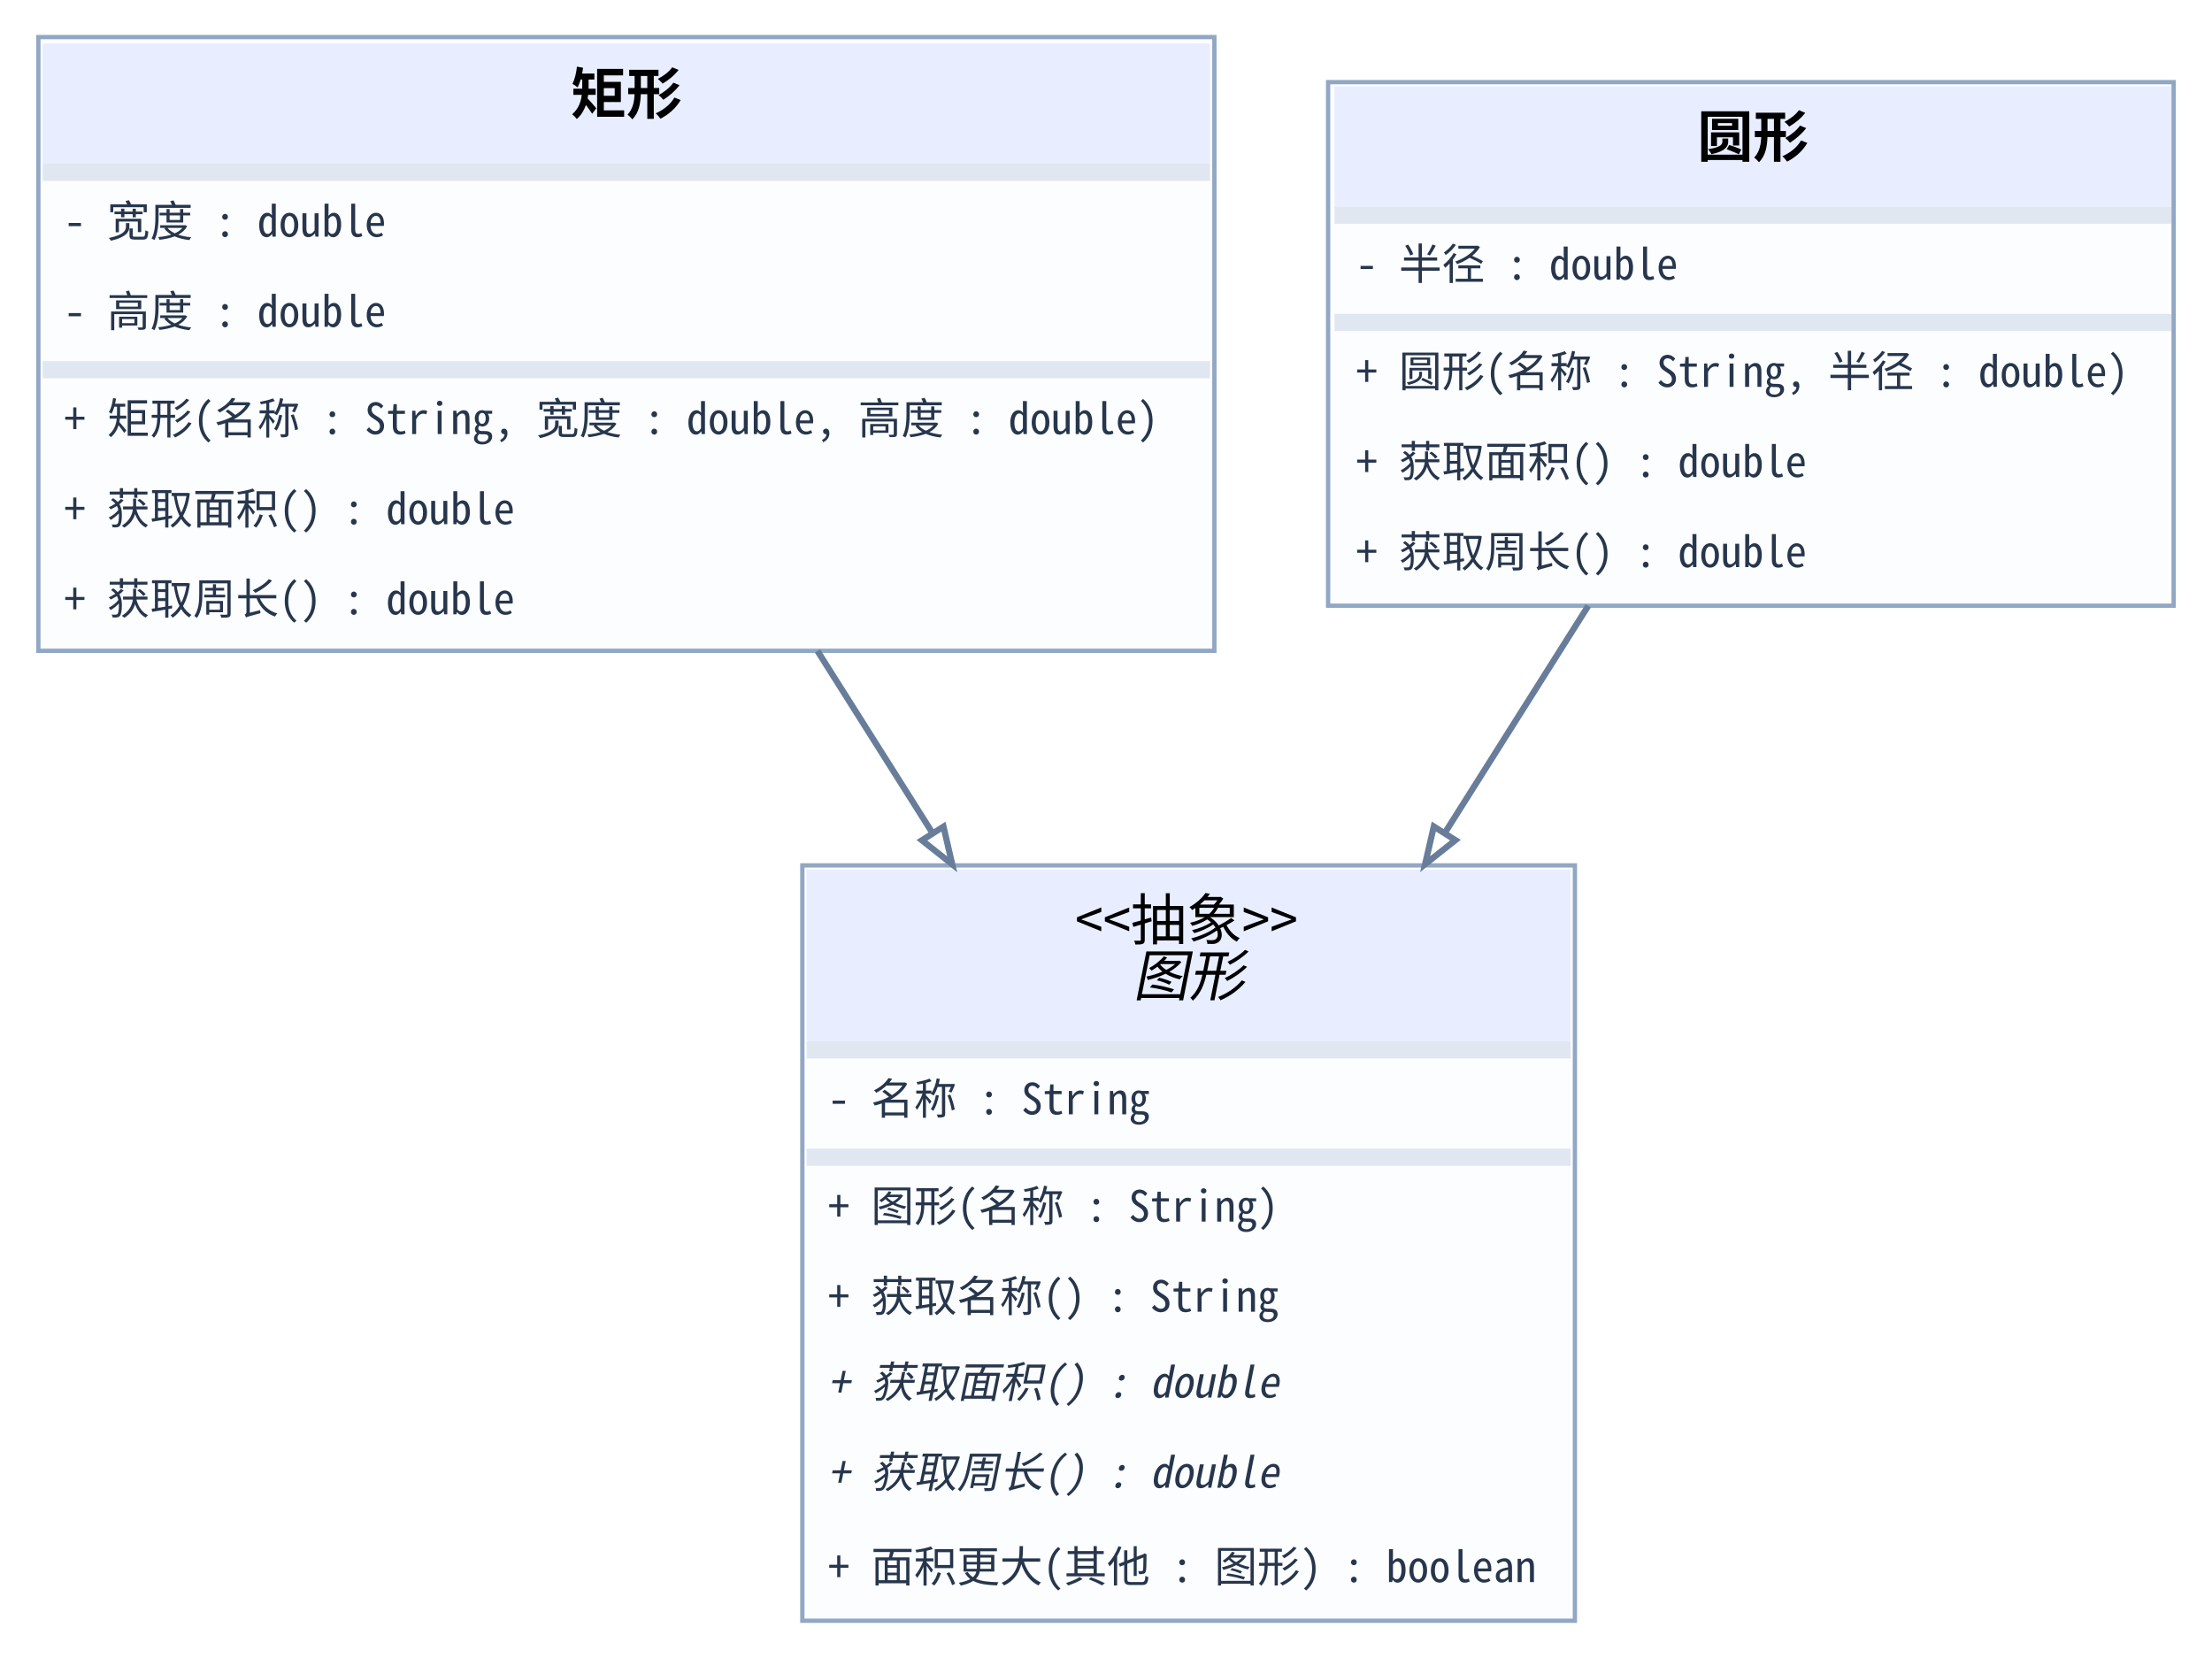
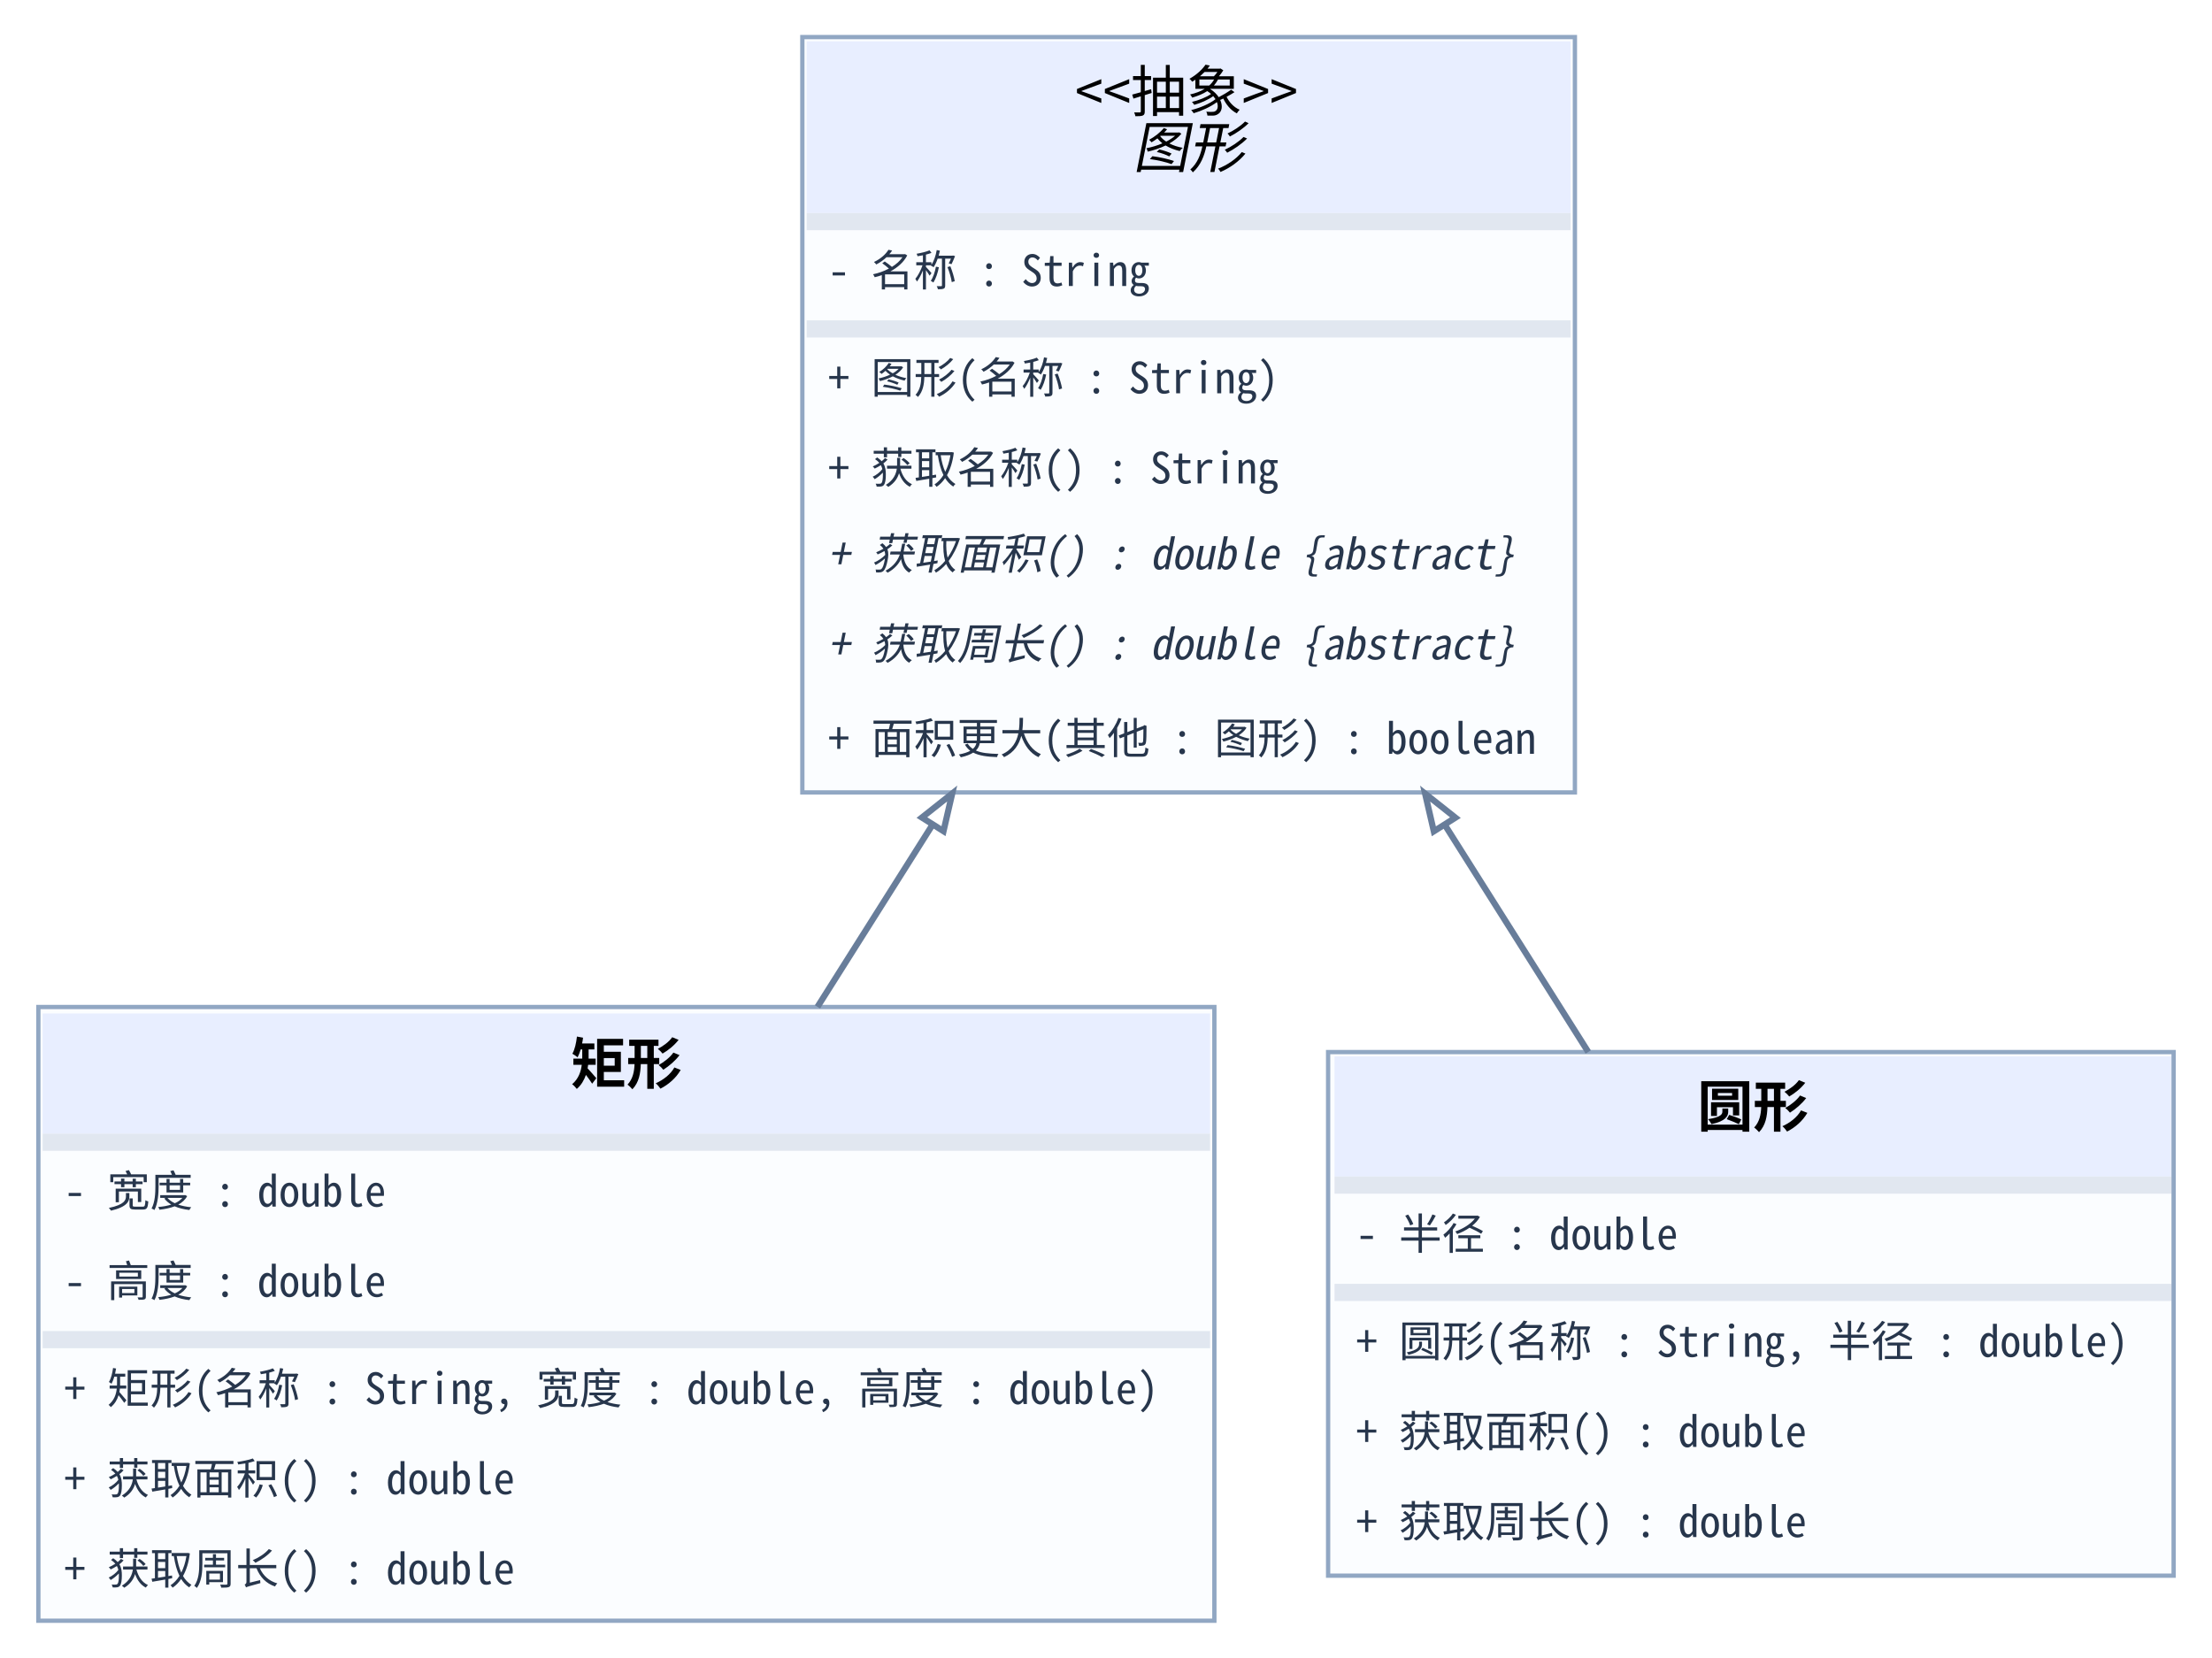
<svg xmlns="http://www.w3.org/2000/svg" width="515pt" height="386pt" viewBox="0.00 0.00 514.78 386.28">
  <g id="graph0" class="graph" transform="scale(1 1) rotate(0) translate(8.64 377.64)">
    <g id="node1" class="node">
-       <polygon fill="#fbfdff" stroke="transparent" points="178,0 178,-176 358,-176 358,0 178,0" />
-       <polygon fill="#e8eeff" stroke="transparent" points="179,-135 179,-175 357,-175 357,-135 179,-135" />
-       <text text-anchor="start" x="241.5" y="-158.6" font-family="Noto Sans Mono CJK SC" font-size="13.00">&lt;&lt;抽象&gt;&gt;</text>
-       <text text-anchor="start" x="255" y="-145.6" font-family="Noto Sans Mono CJK SC" font-style="italic" font-size="13.00">图形</text>
-       <polygon fill="#e1e7f0" stroke="transparent" points="179,-131 179,-135 357,-135 357,-131 179,-131" />
-       <text text-anchor="start" x="184" y="-118" font-family="Noto Sans Mono CJK SC" font-size="10.00" fill="#27364c">- 名称 : String</text>
-       <polygon fill="#e1e7f0" stroke="transparent" points="179,-106 179,-110 357,-110 357,-106 179,-106" />
-       <text text-anchor="start" x="184" y="-93" font-family="Noto Sans Mono CJK SC" font-size="10.00" fill="#27364c">+ 图形(名称 : String)</text>
-       <text text-anchor="start" x="184" y="-72" font-family="Noto Sans Mono CJK SC" font-size="10.00" fill="#27364c">+ 获取名称() : String</text>
-       <text text-anchor="start" x="184" y="-52" font-family="Noto Sans Mono CJK SC" font-style="italic" font-size="10.00" fill="#27364c">+ 获取面积() : double</text>
-       <text text-anchor="start" x="184" y="-31" font-family="Noto Sans Mono CJK SC" font-style="italic" font-size="10.00" fill="#27364c">+ 获取周长() : double</text>
-       <text text-anchor="start" x="184" y="-9" font-family="Noto Sans Mono CJK SC" font-size="10.00" fill="#27364c">+ 面积更大(其他 : 图形) : boolean</text>
-       <polygon fill="none" stroke="#91a7c3" points="178,0 178,-176 358,-176 358,0 178,0" />
+       <polygon fill="#fbfdff" stroke="transparent" points="178,-193 178,-369 358,-369 358,-193 178,-193" />
+       <polygon fill="#e8eeff" stroke="transparent" points="179,-328 179,-368 357,-368 357,-328 179,-328" />
+       <text text-anchor="start" x="241.5" y="-351.6" font-family="Noto Sans Mono CJK SC" font-size="13.00">&lt;&lt;抽象&gt;&gt;</text>
+       <text text-anchor="start" x="255" y="-338.6" font-family="Noto Sans Mono CJK SC" font-style="italic" font-size="13.00">图形</text>
+       <polygon fill="#e1e7f0" stroke="transparent" points="179,-324 179,-328 357,-328 357,-324 179,-324" />
+       <text text-anchor="start" x="184" y="-311" font-family="Noto Sans Mono CJK SC" font-size="10.00" fill="#27364c">- 名称 : String</text>
+       <polygon fill="#e1e7f0" stroke="transparent" points="179,-299 179,-303 357,-303 357,-299 179,-299" />
+       <text text-anchor="start" x="184" y="-286" font-family="Noto Sans Mono CJK SC" font-size="10.00" fill="#27364c">+ 图形(名称 : String)</text>
+       <text text-anchor="start" x="184" y="-265" font-family="Noto Sans Mono CJK SC" font-size="10.00" fill="#27364c">+ 获取名称() : String</text>
+       <text text-anchor="start" x="184" y="-245" font-family="Noto Sans Mono CJK SC" font-style="italic" font-size="10.00" fill="#27364c">+ 获取面积() : double {abstract}</text>
+       <text text-anchor="start" x="184" y="-224" font-family="Noto Sans Mono CJK SC" font-style="italic" font-size="10.00" fill="#27364c">+ 获取周长() : double {abstract}</text>
+       <text text-anchor="start" x="184" y="-202" font-family="Noto Sans Mono CJK SC" font-size="10.00" fill="#27364c">+ 面积更大(其他 : 图形) : boolean</text>
+       <polygon fill="none" stroke="#91a7c3" points="178,-193 178,-369 358,-369 358,-193 178,-193" />
    </g>
    <g id="node2" class="node">
-       <polygon fill="#fbfdff" stroke="transparent" points="0,-226 0,-369 274,-369 274,-226 0,-226" />
-       <polygon fill="#e8eeff" stroke="transparent" points="1,-339.5 1,-367.5 273,-367.5 273,-339.5 1,-339.5" />
-       <text text-anchor="start" x="124" y="-351.1" font-family="Noto Sans Mono CJK SC" font-weight="bold" font-size="13.00">矩形</text>
-       <polygon fill="#e1e7f0" stroke="transparent" points="1,-335.5 1,-339.5 273,-339.5 273,-335.5 1,-335.5" />
-       <text text-anchor="start" x="6" y="-322.5" font-family="Noto Sans Mono CJK SC" font-size="10.00" fill="#27364c">- 宽度 : double</text>
-       <text text-anchor="start" x="6" y="-301.5" font-family="Noto Sans Mono CJK SC" font-size="10.00" fill="#27364c">- 高度 : double</text>
-       <polygon fill="#e1e7f0" stroke="transparent" points="1,-289.5 1,-293.5 273,-293.5 273,-289.5 1,-289.5" />
-       <text text-anchor="start" x="6" y="-276.5" font-family="Noto Sans Mono CJK SC" font-size="10.00" fill="#27364c">+ 矩形(名称 : String, 宽度 : double, 高度 : double)</text>
-       <text text-anchor="start" x="6" y="-255.5" font-family="Noto Sans Mono CJK SC" font-size="10.00" fill="#27364c">+ 获取面积() : double</text>
-       <text text-anchor="start" x="6" y="-234.5" font-family="Noto Sans Mono CJK SC" font-size="10.00" fill="#27364c">+ 获取周长() : double</text>
-       <polygon fill="none" stroke="#91a7c3" points="0,-226 0,-369 274,-369 274,-226 0,-226" />
+       <polygon fill="#fbfdff" stroke="transparent" points="0,0 0,-143 274,-143 274,0 0,0" />
+       <polygon fill="#e8eeff" stroke="transparent" points="1,-113.5 1,-141.5 273,-141.5 273,-113.5 1,-113.5" />
+       <text text-anchor="start" x="124" y="-125.1" font-family="Noto Sans Mono CJK SC" font-weight="bold" font-size="13.00">矩形</text>
+       <polygon fill="#e1e7f0" stroke="transparent" points="1,-109.5 1,-113.5 273,-113.5 273,-109.5 1,-109.5" />
+       <text text-anchor="start" x="6" y="-96.5" font-family="Noto Sans Mono CJK SC" font-size="10.00" fill="#27364c">- 宽度 : double</text>
+       <text text-anchor="start" x="6" y="-75.5" font-family="Noto Sans Mono CJK SC" font-size="10.00" fill="#27364c">- 高度 : double</text>
+       <polygon fill="#e1e7f0" stroke="transparent" points="1,-63.5 1,-67.5 273,-67.5 273,-63.5 1,-63.5" />
+       <text text-anchor="start" x="6" y="-50.5" font-family="Noto Sans Mono CJK SC" font-size="10.00" fill="#27364c">+ 矩形(名称 : String, 宽度 : double, 高度 : double)</text>
+       <text text-anchor="start" x="6" y="-29.5" font-family="Noto Sans Mono CJK SC" font-size="10.00" fill="#27364c">+ 获取面积() : double</text>
+       <text text-anchor="start" x="6" y="-8.5" font-family="Noto Sans Mono CJK SC" font-size="10.00" fill="#27364c">+ 获取周长() : double</text>
+       <polygon fill="none" stroke="#91a7c3" points="0,0 0,-143 274,-143 274,0 0,0" />
    </g>
    <g id="edge1" class="edge">
-       <path fill="none" stroke="#687d9a" stroke-width="1.45" d="M181.53,-225.96C190.12,-212.35 199.25,-197.89 208.24,-183.67" />
-       <polygon fill="none" stroke="#687d9a" stroke-width="1.45" points="210.89,-185.03 212.92,-176.25 205.86,-181.85 210.89,-185.03" />
+       <path fill="none" stroke="#687d9a" stroke-width="1.45" d="M181.53,-143.04C190.12,-156.65 199.25,-171.11 208.24,-185.33" />
+       <polygon fill="none" stroke="#687d9a" stroke-width="1.45" points="205.86,-187.15 212.92,-192.75 210.89,-183.97 205.86,-187.15" />
    </g>
    <g id="node3" class="node">
-       <polygon fill="#fbfdff" stroke="transparent" points="300.5,-236.5 300.5,-358.5 497.5,-358.5 497.5,-236.5 300.5,-236.5" />
-       <polygon fill="#e8eeff" stroke="transparent" points="302,-329.5 302,-357.5 497,-357.5 497,-329.5 302,-329.5" />
-       <text text-anchor="start" x="386.5" y="-341.1" font-family="Noto Sans Mono CJK SC" font-weight="bold" font-size="13.00">圆形</text>
-       <polygon fill="#e1e7f0" stroke="transparent" points="302,-325.5 302,-329.5 497,-329.5 497,-325.5 302,-325.5" />
-       <text text-anchor="start" x="307" y="-312.5" font-family="Noto Sans Mono CJK SC" font-size="10.00" fill="#27364c">- 半径 : double</text>
-       <polygon fill="#e1e7f0" stroke="transparent" points="302,-300.5 302,-304.5 497,-304.5 497,-300.5 302,-300.5" />
-       <text text-anchor="start" x="307" y="-287.5" font-family="Noto Sans Mono CJK SC" font-size="10.00" fill="#27364c">+ 圆形(名称 : String, 半径 : double)</text>
-       <text text-anchor="start" x="307" y="-266.5" font-family="Noto Sans Mono CJK SC" font-size="10.00" fill="#27364c">+ 获取面积() : double</text>
-       <text text-anchor="start" x="307" y="-245.5" font-family="Noto Sans Mono CJK SC" font-size="10.00" fill="#27364c">+ 获取周长() : double</text>
-       <polygon fill="none" stroke="#91a7c3" points="300.5,-236.5 300.5,-358.5 497.5,-358.5 497.5,-236.5 300.5,-236.5" />
+       <polygon fill="#fbfdff" stroke="transparent" points="300.5,-10.5 300.5,-132.5 497.5,-132.5 497.5,-10.5 300.5,-10.5" />
+       <polygon fill="#e8eeff" stroke="transparent" points="302,-103.5 302,-131.5 497,-131.5 497,-103.5 302,-103.5" />
+       <text text-anchor="start" x="386.5" y="-115.1" font-family="Noto Sans Mono CJK SC" font-weight="bold" font-size="13.00">圆形</text>
+       <polygon fill="#e1e7f0" stroke="transparent" points="302,-99.5 302,-103.5 497,-103.5 497,-99.5 302,-99.5" />
+       <text text-anchor="start" x="307" y="-86.5" font-family="Noto Sans Mono CJK SC" font-size="10.00" fill="#27364c">- 半径 : double</text>
+       <polygon fill="#e1e7f0" stroke="transparent" points="302,-74.5 302,-78.5 497,-78.5 497,-74.5 302,-74.5" />
+       <text text-anchor="start" x="307" y="-61.5" font-family="Noto Sans Mono CJK SC" font-size="10.00" fill="#27364c">+ 圆形(名称 : String, 半径 : double)</text>
+       <text text-anchor="start" x="307" y="-40.5" font-family="Noto Sans Mono CJK SC" font-size="10.00" fill="#27364c">+ 获取面积() : double</text>
+       <text text-anchor="start" x="307" y="-19.5" font-family="Noto Sans Mono CJK SC" font-size="10.00" fill="#27364c">+ 获取周长() : double</text>
+       <polygon fill="none" stroke="#91a7c3" points="300.5,-10.5 300.5,-132.5 497.5,-132.5 497.5,-10.5 300.5,-10.5" />
    </g>
    <g id="edge2" class="edge">
-       <path fill="none" stroke="#687d9a" stroke-width="1.45" d="M361.11,-236.48C350.73,-220.04 339.22,-201.8 327.92,-183.92" />
-       <polygon fill="none" stroke="#687d9a" stroke-width="1.45" points="330.16,-181.88 323.1,-176.28 325.13,-185.06 330.16,-181.88" />
+       <path fill="none" stroke="#687d9a" stroke-width="1.45" d="M361.11,-132.52C350.73,-148.96 339.22,-167.2 327.92,-185.08" />
+       <polygon fill="none" stroke="#687d9a" stroke-width="1.45" points="325.13,-183.94 323.1,-192.72 330.16,-187.12 325.13,-183.94" />
    </g>
  </g>
</svg>
